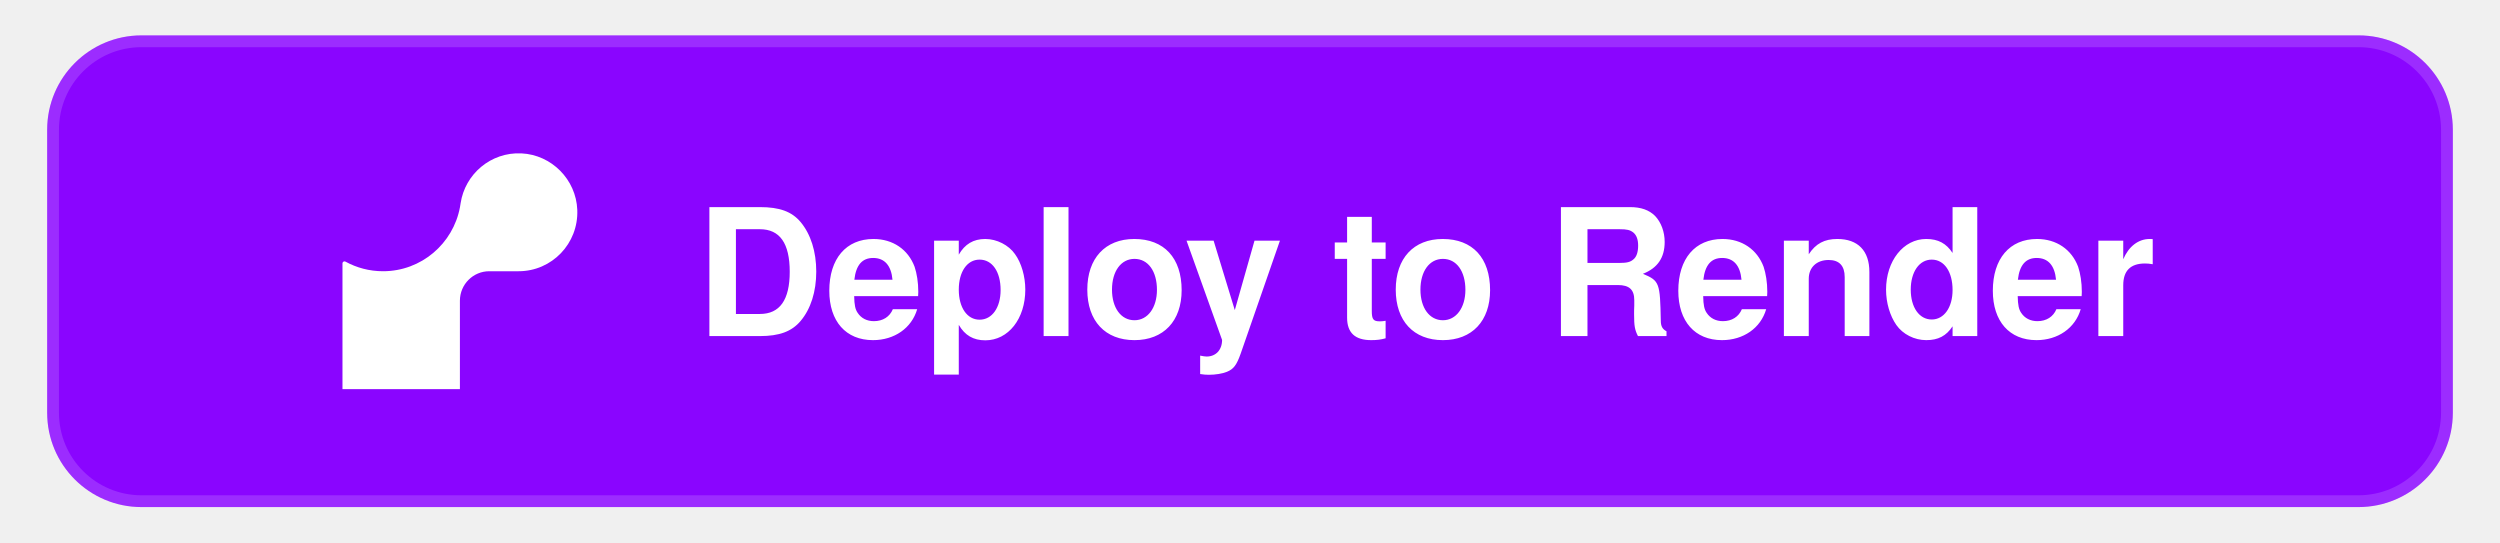
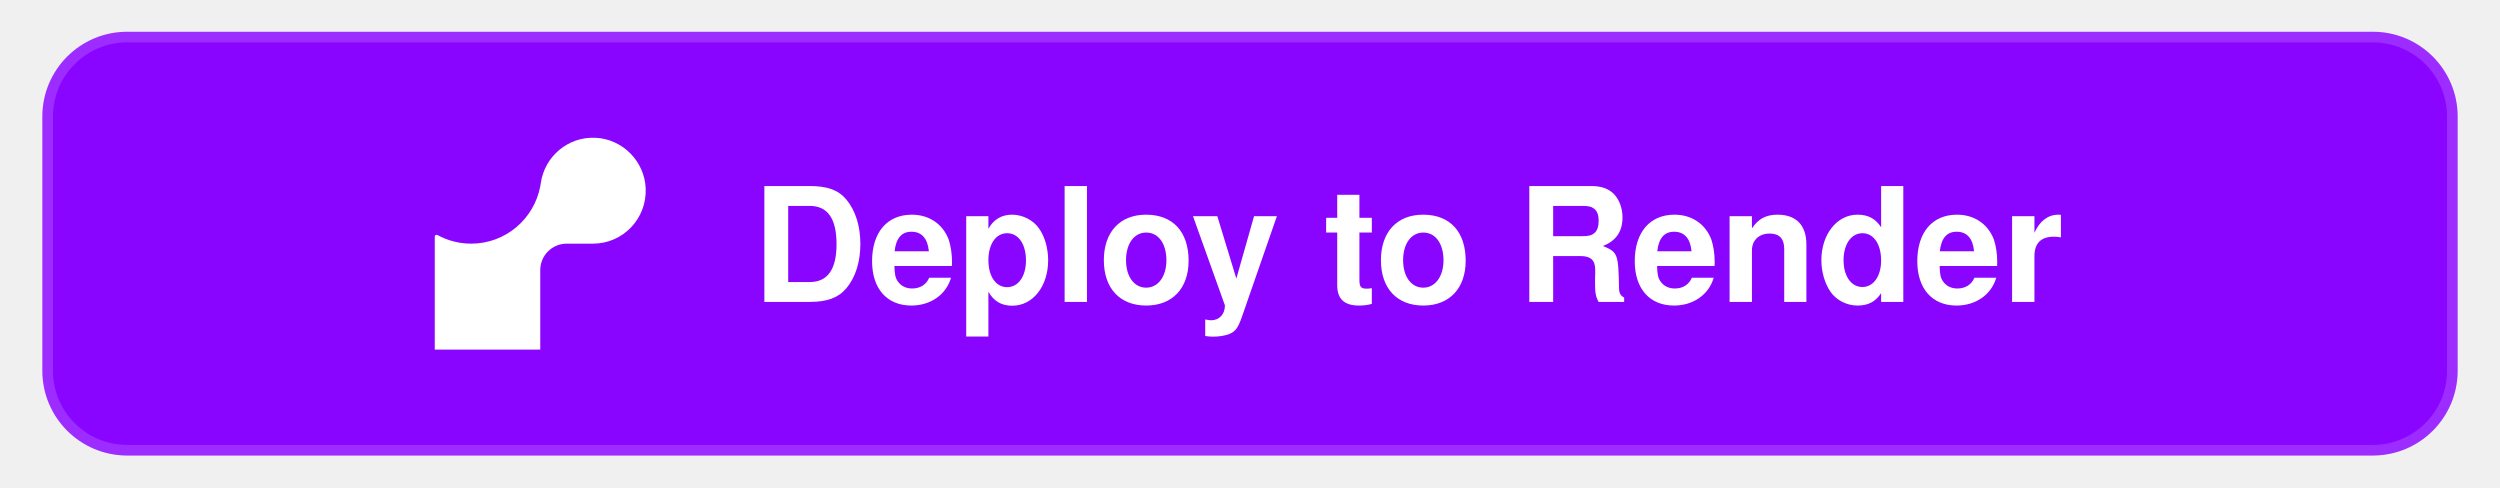
- <svg xmlns="http://www.w3.org/2000/svg" width="212" height="46" viewBox="0 0 212 46" role="img" aria-label="Deploy to Render">
-   <rect x="4" y="3" width="204" height="40" rx="8" fill="#8A05FF" />
-   <rect x="4.5" y="3.5" width="203" height="39" rx="7.5" fill="none" stroke="#FFFFFF" stroke-opacity=".16" />
+ <svg xmlns="http://www.w3.org/2000/svg" width="236" height="46" viewBox="0 0 236 46" role="img" aria-label="Deploy to Render">
+   <rect x="4" y="3" width="228" height="40" rx="8" fill="#8A05FF" />
+   <rect x="4.5" y="3.5" width="227" height="39" rx="7.5" fill="none" stroke="#FFFFFF" stroke-opacity=".16" />
  <g fill="#FFFFFF" transform="translate(4 3)">
-     <path transform="translate(25 10) scale(.83333)" d="M18.263.007c-3.121-.147-5.744 2.109-6.192 5.082-.018.138-.045.272-.067.405-.696 3.703-3.936 6.507-7.827 6.507-1.388 0-2.691-.356-3.825-.979a.202.202 0 0 0-.302.178V24H12v-8.999c0-1.656 1.338-3 2.987-3h2.988c3.382 0 6.103-2.817 5.97-6.244-.12-3.084-2.61-5.603-5.682-5.75" />
-     <text x="55" y="25.5" font-family="system-ui,-apple-system,'Segoe UI',Helvetica,Arial,sans-serif" font-size="15" font-weight="600" textLength="124" lengthAdjust="spacingAndGlyphs">Deploy to Render</text>
+     <path transform="translate(37 10) scale(.83333)" d="M18.263.007c-3.121-.147-5.744 2.109-6.192 5.082-.018.138-.045.272-.067.405-.696 3.703-3.936 6.507-7.827 6.507-1.388 0-2.691-.356-3.825-.979a.202.202 0 0 0-.302.178V24H12v-8.999c0-1.656 1.338-3 2.987-3h2.988c3.382 0 6.103-2.817 5.97-6.244-.12-3.084-2.61-5.603-5.682-5.75" />
+     <text x="67" y="25.5" font-family="system-ui,-apple-system,'Segoe UI',Helvetica,Arial,sans-serif" font-size="15" font-weight="600" textLength="124" lengthAdjust="spacingAndGlyphs">Deploy to Render</text>
  </g>
</svg>
